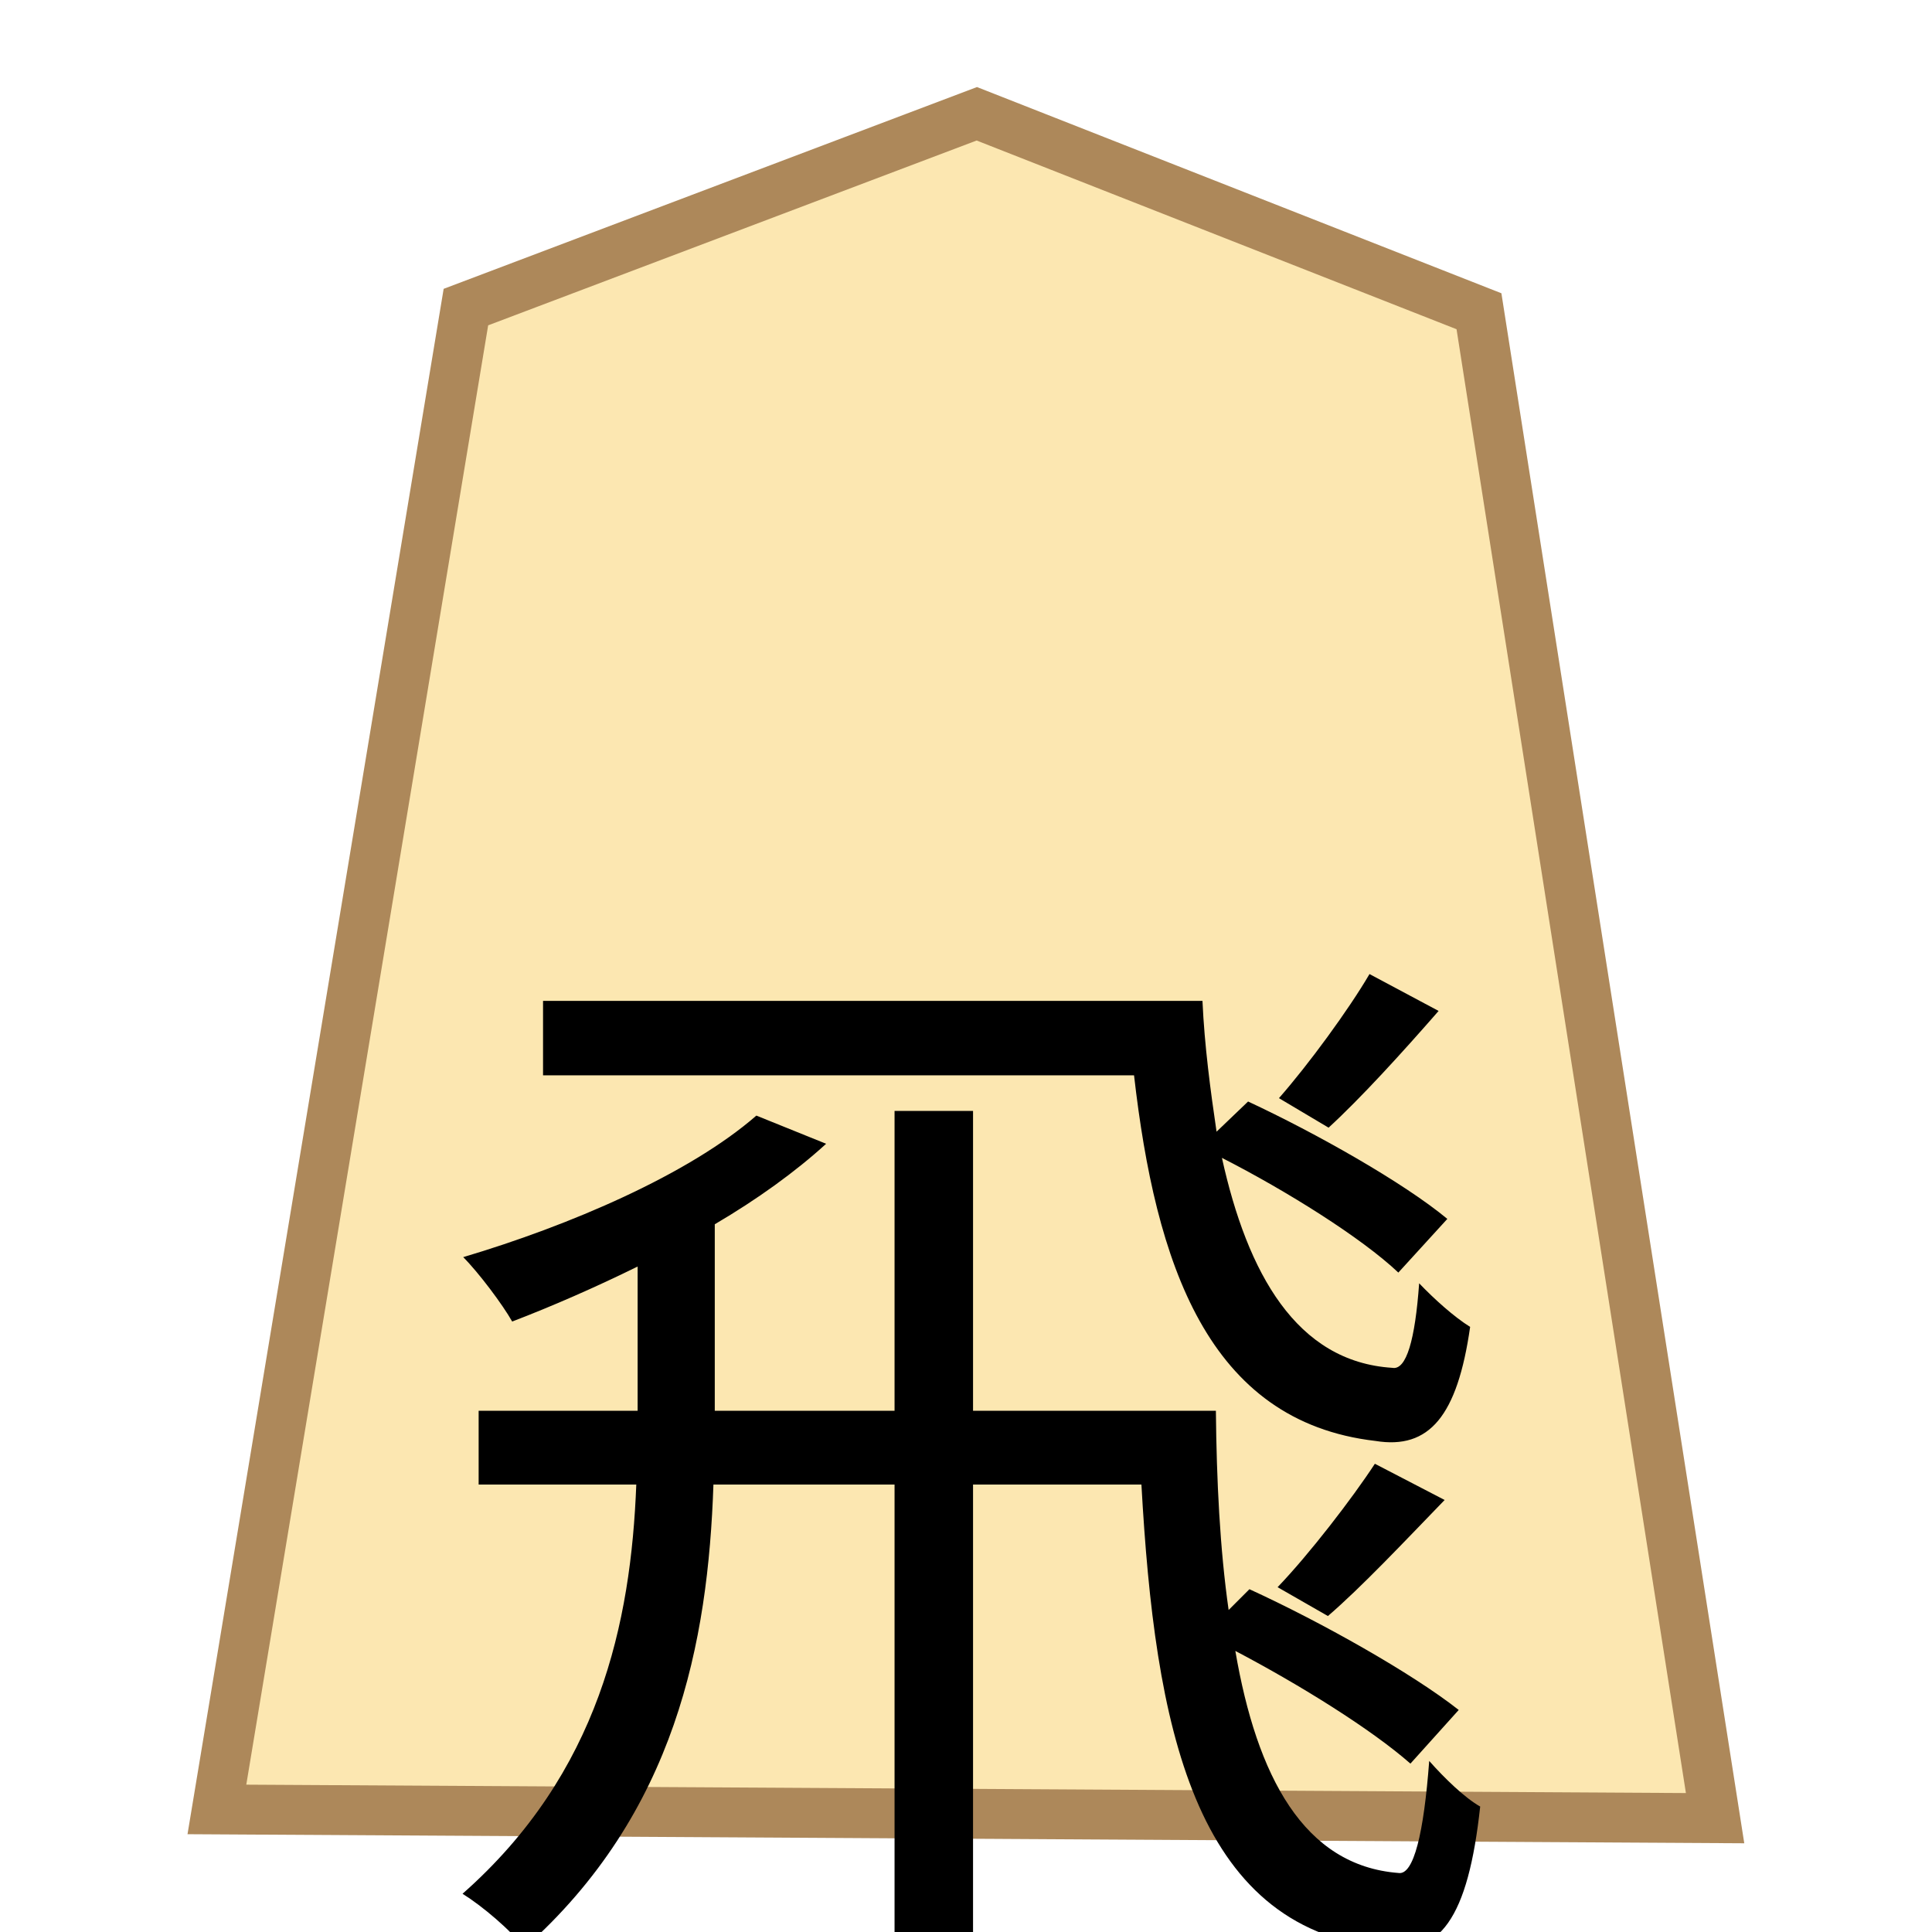
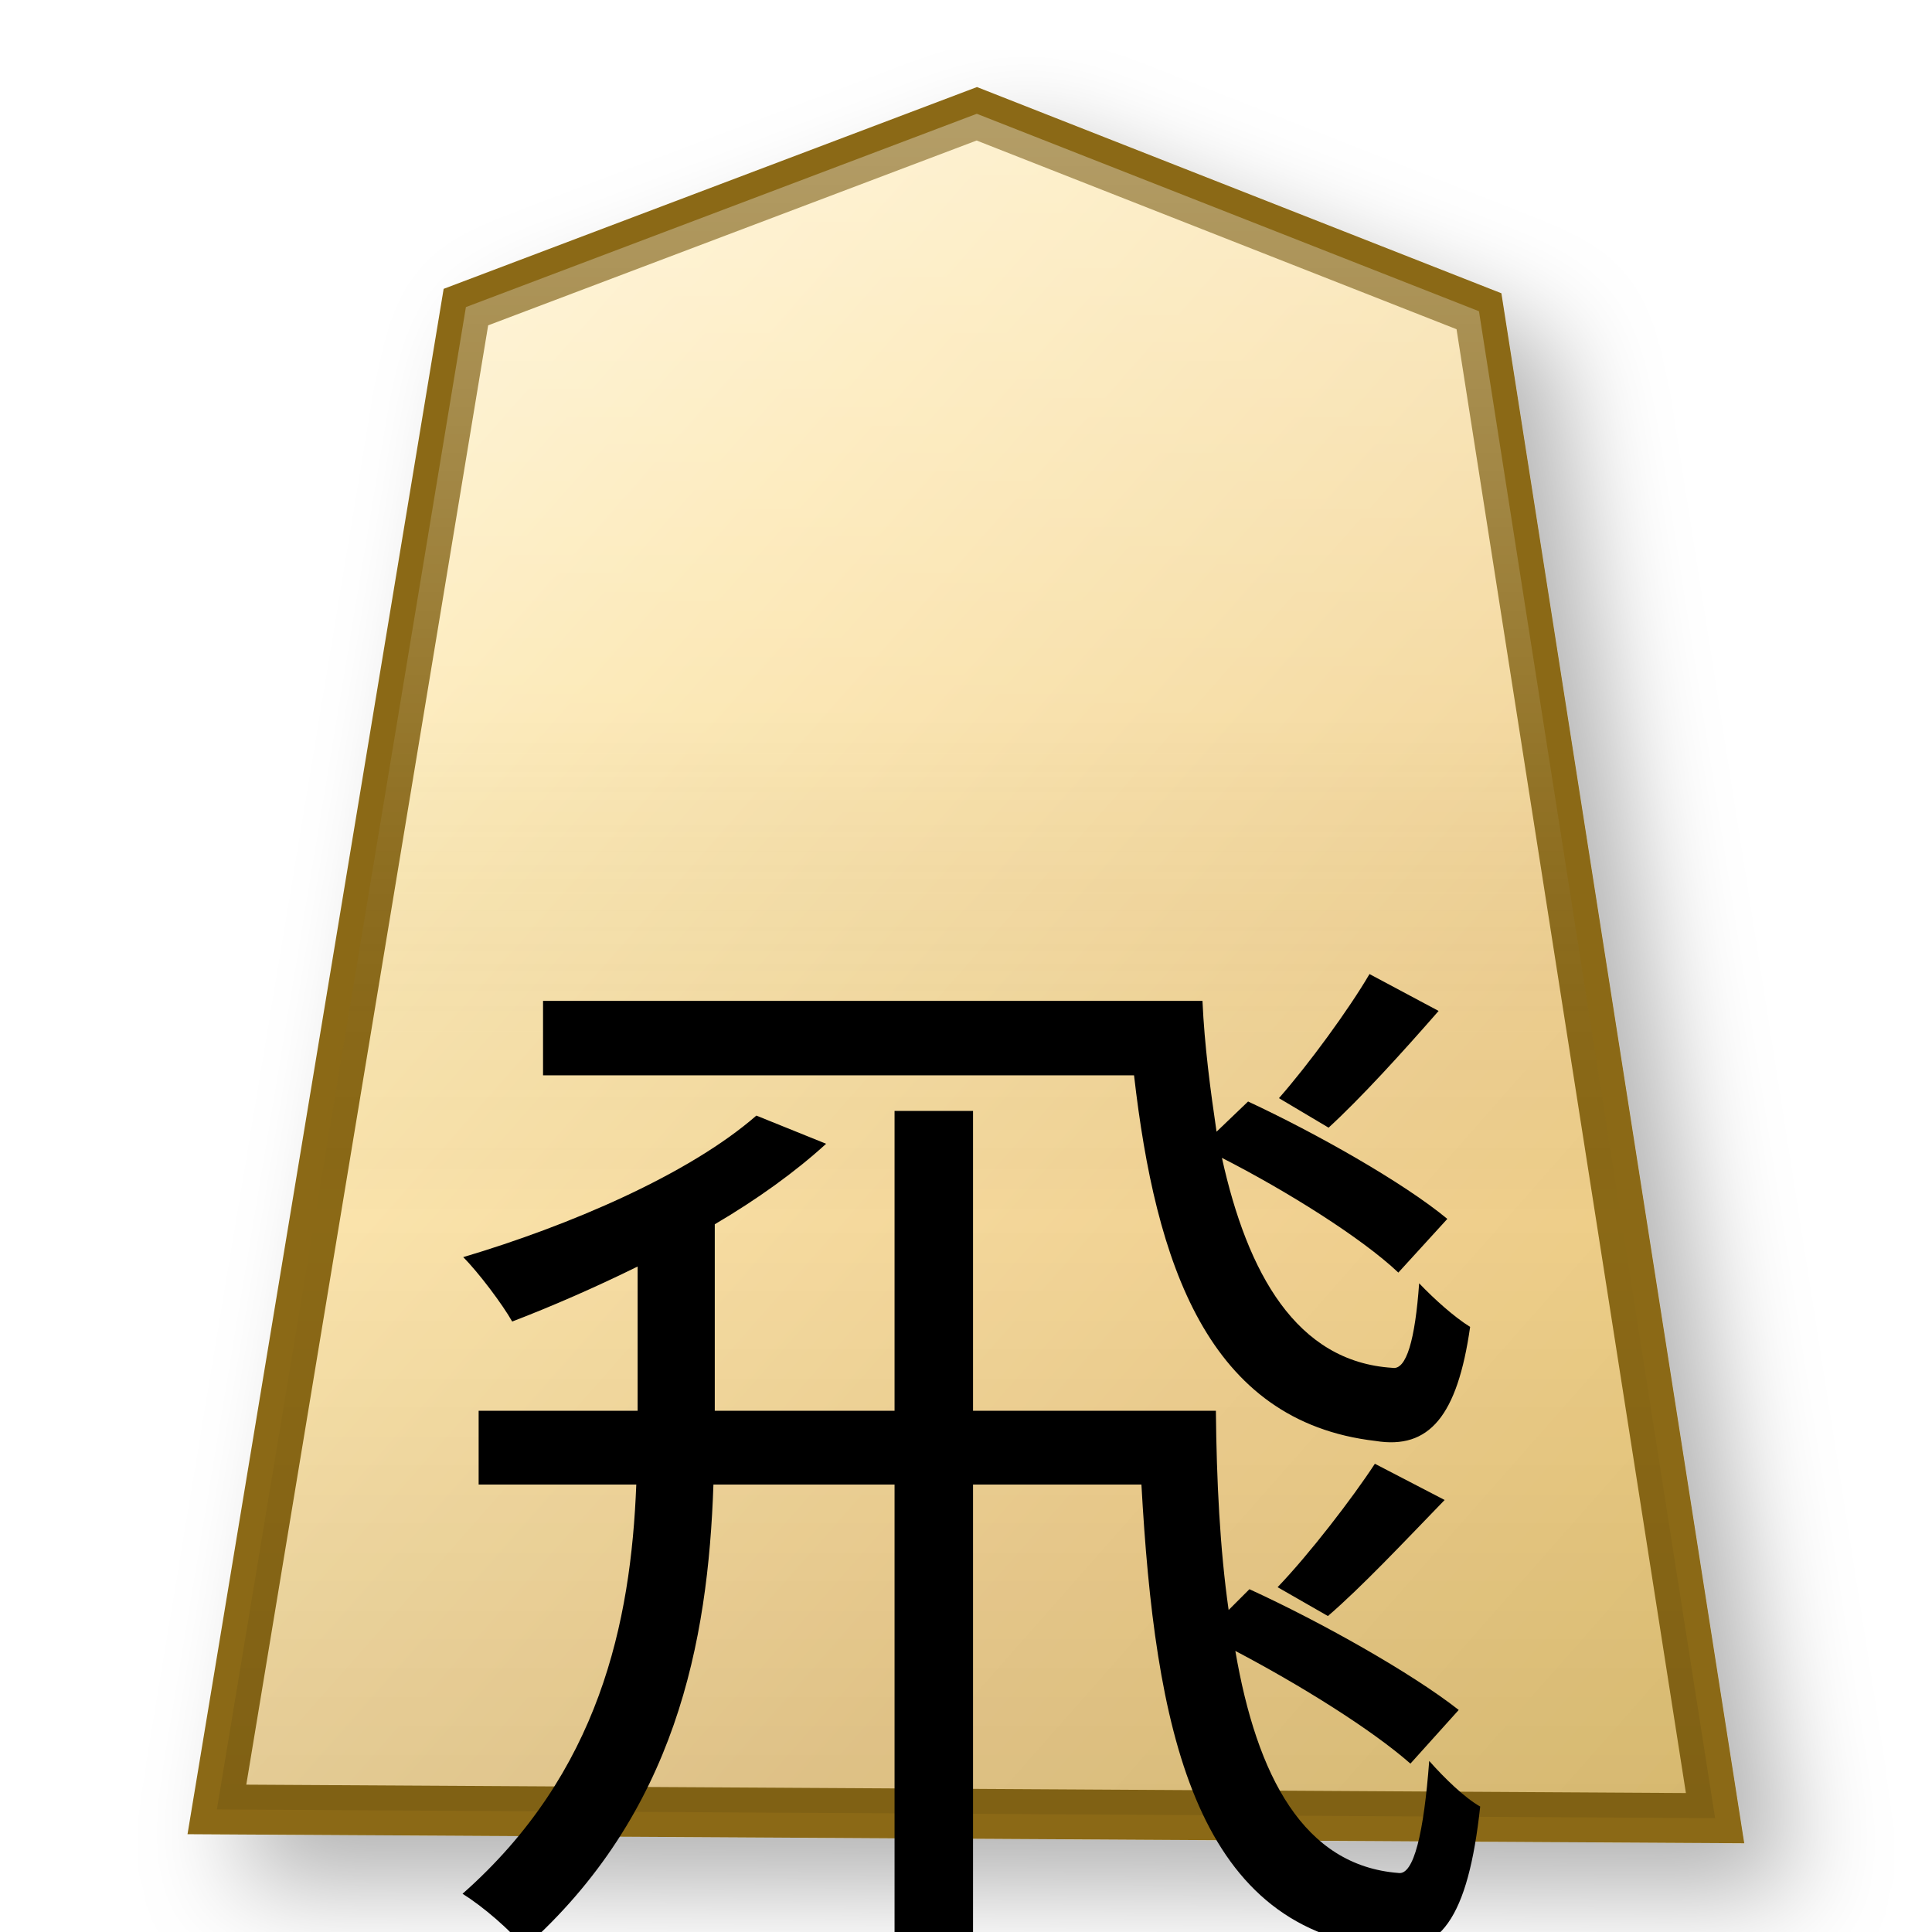
<svg xmlns="http://www.w3.org/2000/svg" version="1.1" width="45" height="45" id="svg14">
-   <defs id="defs18" />
-   <polygon points="4.48,42.79 40.52,43 34.84,6.75 22.76,2 10.47,6.65 " fill="#fce7b1" stroke="#ad885a" stroke-width="1.2" id="polygon1" transform="matrix(0.96825,0,0,0.96825,0.714296,0.7137562)" />
+   <defs id="defs18">
+     <linearGradient id="pieceGradient" x1="0%" y1="0%" x2="100%" y2="100%">
+       <stop offset="0%" style="stop-color:#fff5d6;stop-opacity:1" />
+       <stop offset="30%" style="stop-color:#fce7b1;stop-opacity:1" />
+       <stop offset="70%" style="stop-color:#f0d090;stop-opacity:1" />
+       <stop offset="100%" style="stop-color:#e8c878;stop-opacity:1" />
+     </linearGradient>
+     <linearGradient id="pieceGradientGote" x1="100%" y1="100%" x2="0%" y2="0%">
+       <stop offset="0%" style="stop-color:#fff5d6;stop-opacity:1" />
+       <stop offset="30%" style="stop-color:#fce7b1;stop-opacity:1" />
+       <stop offset="70%" style="stop-color:#f0d090;stop-opacity:1" />
+       <stop offset="100%" style="stop-color:#e8c878;stop-opacity:1" />
+     </linearGradient>
+     <linearGradient id="glossGradient" x1="0%" y1="0%" x2="0%" y2="100%">
+       <stop offset="0%" style="stop-color:#ffffff;stop-opacity:0.35" />
+       <stop offset="35%" style="stop-color:#ffffff;stop-opacity:0.1" />
+       <stop offset="65%" style="stop-color:#000000;stop-opacity:0" />
+       <stop offset="100%" style="stop-color:#000000;stop-opacity:0.08" />
+     </linearGradient>
+     <linearGradient id="glossGradientGote" x1="0%" y1="100%" x2="0%" y2="0%">
+       <stop offset="0%" style="stop-color:#ffffff;stop-opacity:0.35" />
+       <stop offset="35%" style="stop-color:#ffffff;stop-opacity:0.1" />
+       <stop offset="65%" style="stop-color:#000000;stop-opacity:0" />
+       <stop offset="100%" style="stop-color:#000000;stop-opacity:0.08" />
+     </linearGradient>
+     <filter id="dropShadow" x="-20%" y="-20%" width="140%" height="140%">
+       <feGaussianBlur in="SourceAlpha" stdDeviation="1.2" result="blur" />
+       <feOffset in="blur" dx="1.2" dy="1.2" result="offsetBlur" />
+       <feFlood flood-color="#000000" flood-opacity="0.3" result="color" />
+       <feComposite in="color" in2="offsetBlur" operator="in" result="shadow" />
+       <feMerge>
+         <feMergeNode in="shadow" />
+         <feMergeNode in="SourceGraphic" />
+       </feMerge>
+     </filter>
+     <filter id="dropShadowGote" x="-20%" y="-20%" width="140%" height="140%">
+       <feGaussianBlur in="SourceAlpha" stdDeviation="1.2" result="blur" />
+       <feOffset in="blur" dx="-1.2" dy="-1.2" result="offsetBlur" />
+       <feFlood flood-color="#000000" flood-opacity="0.3" result="color" />
+       <feComposite in="color" in2="offsetBlur" operator="in" result="shadow" />
+       <feMerge>
+         <feMergeNode in="shadow" />
+         <feMergeNode in="SourceGraphic" />
+       </feMerge>
+     </filter>
+   </defs>
+   <polygon points="4.48,42.79 40.52,43 34.84,6.75 22.76,2 10.47,6.65 " fill="url(#pieceGradient)" stroke="#8b6914" stroke-width="1.2" id="polygon1" transform="matrix(0.96825,0,0,0.96825,0.714296,0.7137562)" filter="url(#dropShadow)" />
+   <polygon points="4.48,42.79 40.52,43 34.84,6.75 22.76,2 10.47,6.65 " fill="url(#glossGradient)" stroke="none" transform="matrix(0.96825,0,0,0.96825,0.714296,0.7137562)" />
  <text x="22.61" y="34.455" text-anchor="middle" dominant-baseline="middle" font-size="25.358px" fill="#000000" font-family="serif" id="text1" style="stroke-width:0.968">飛</text>
</svg>
